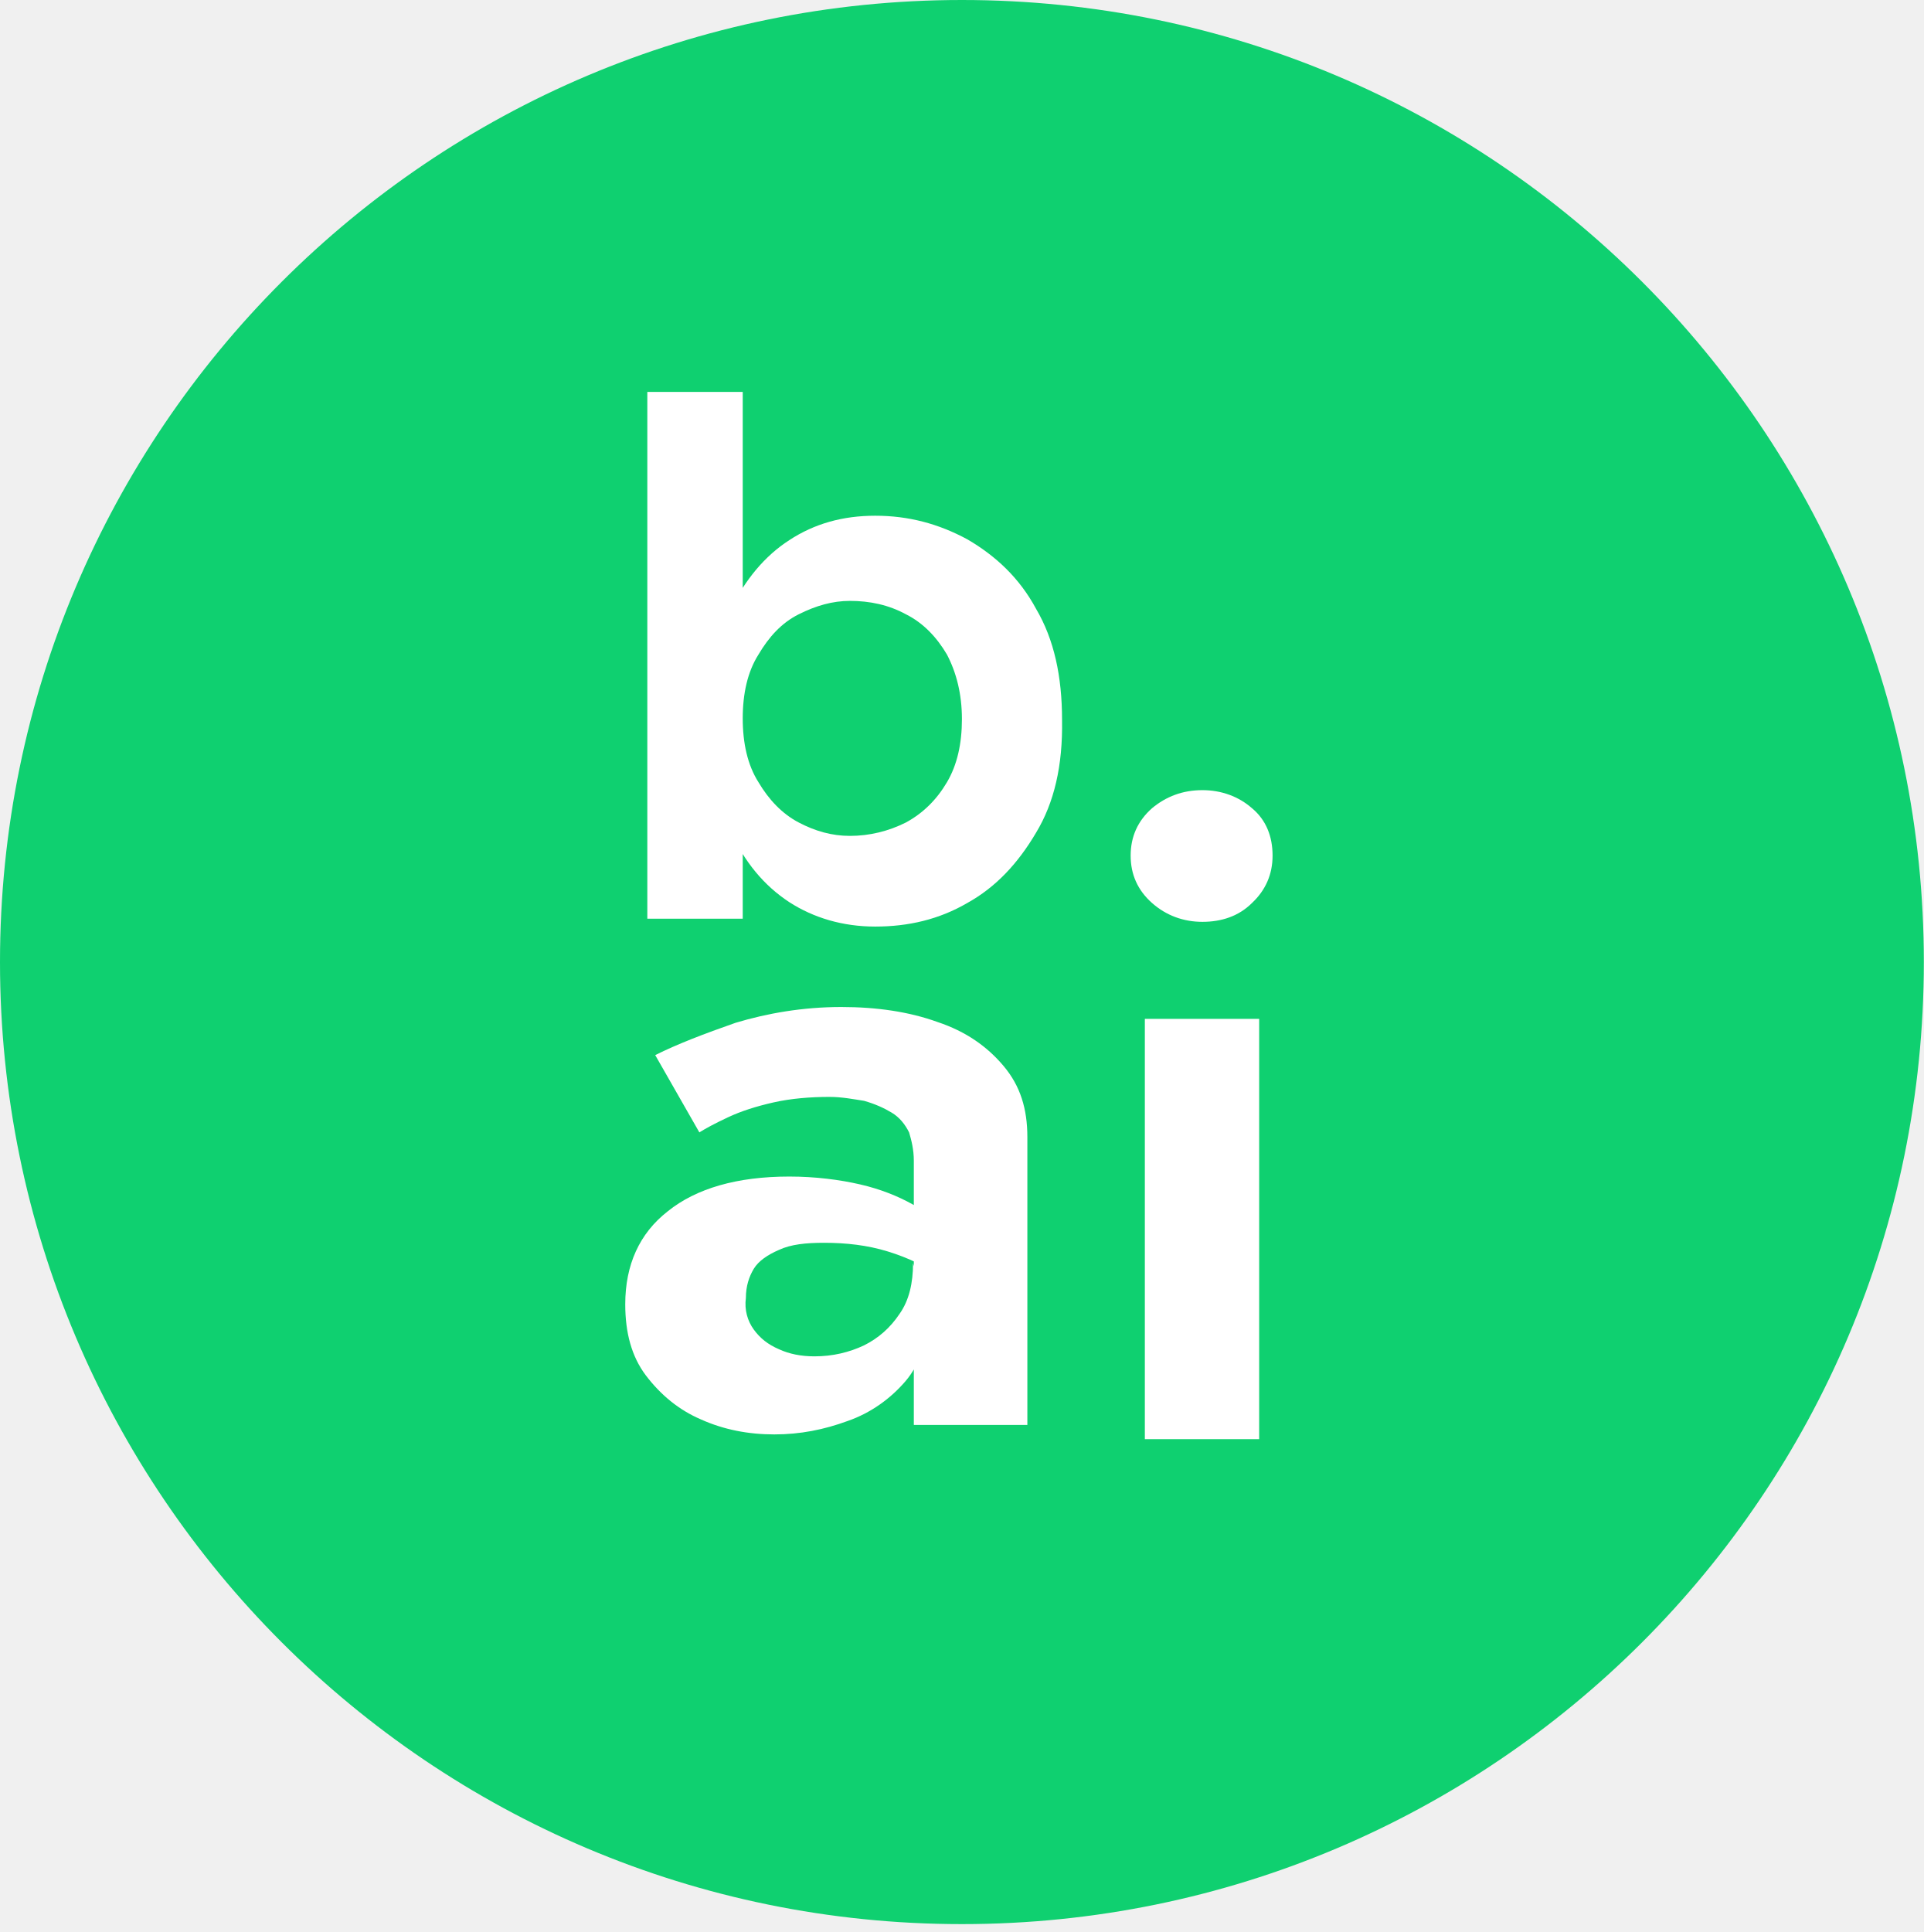
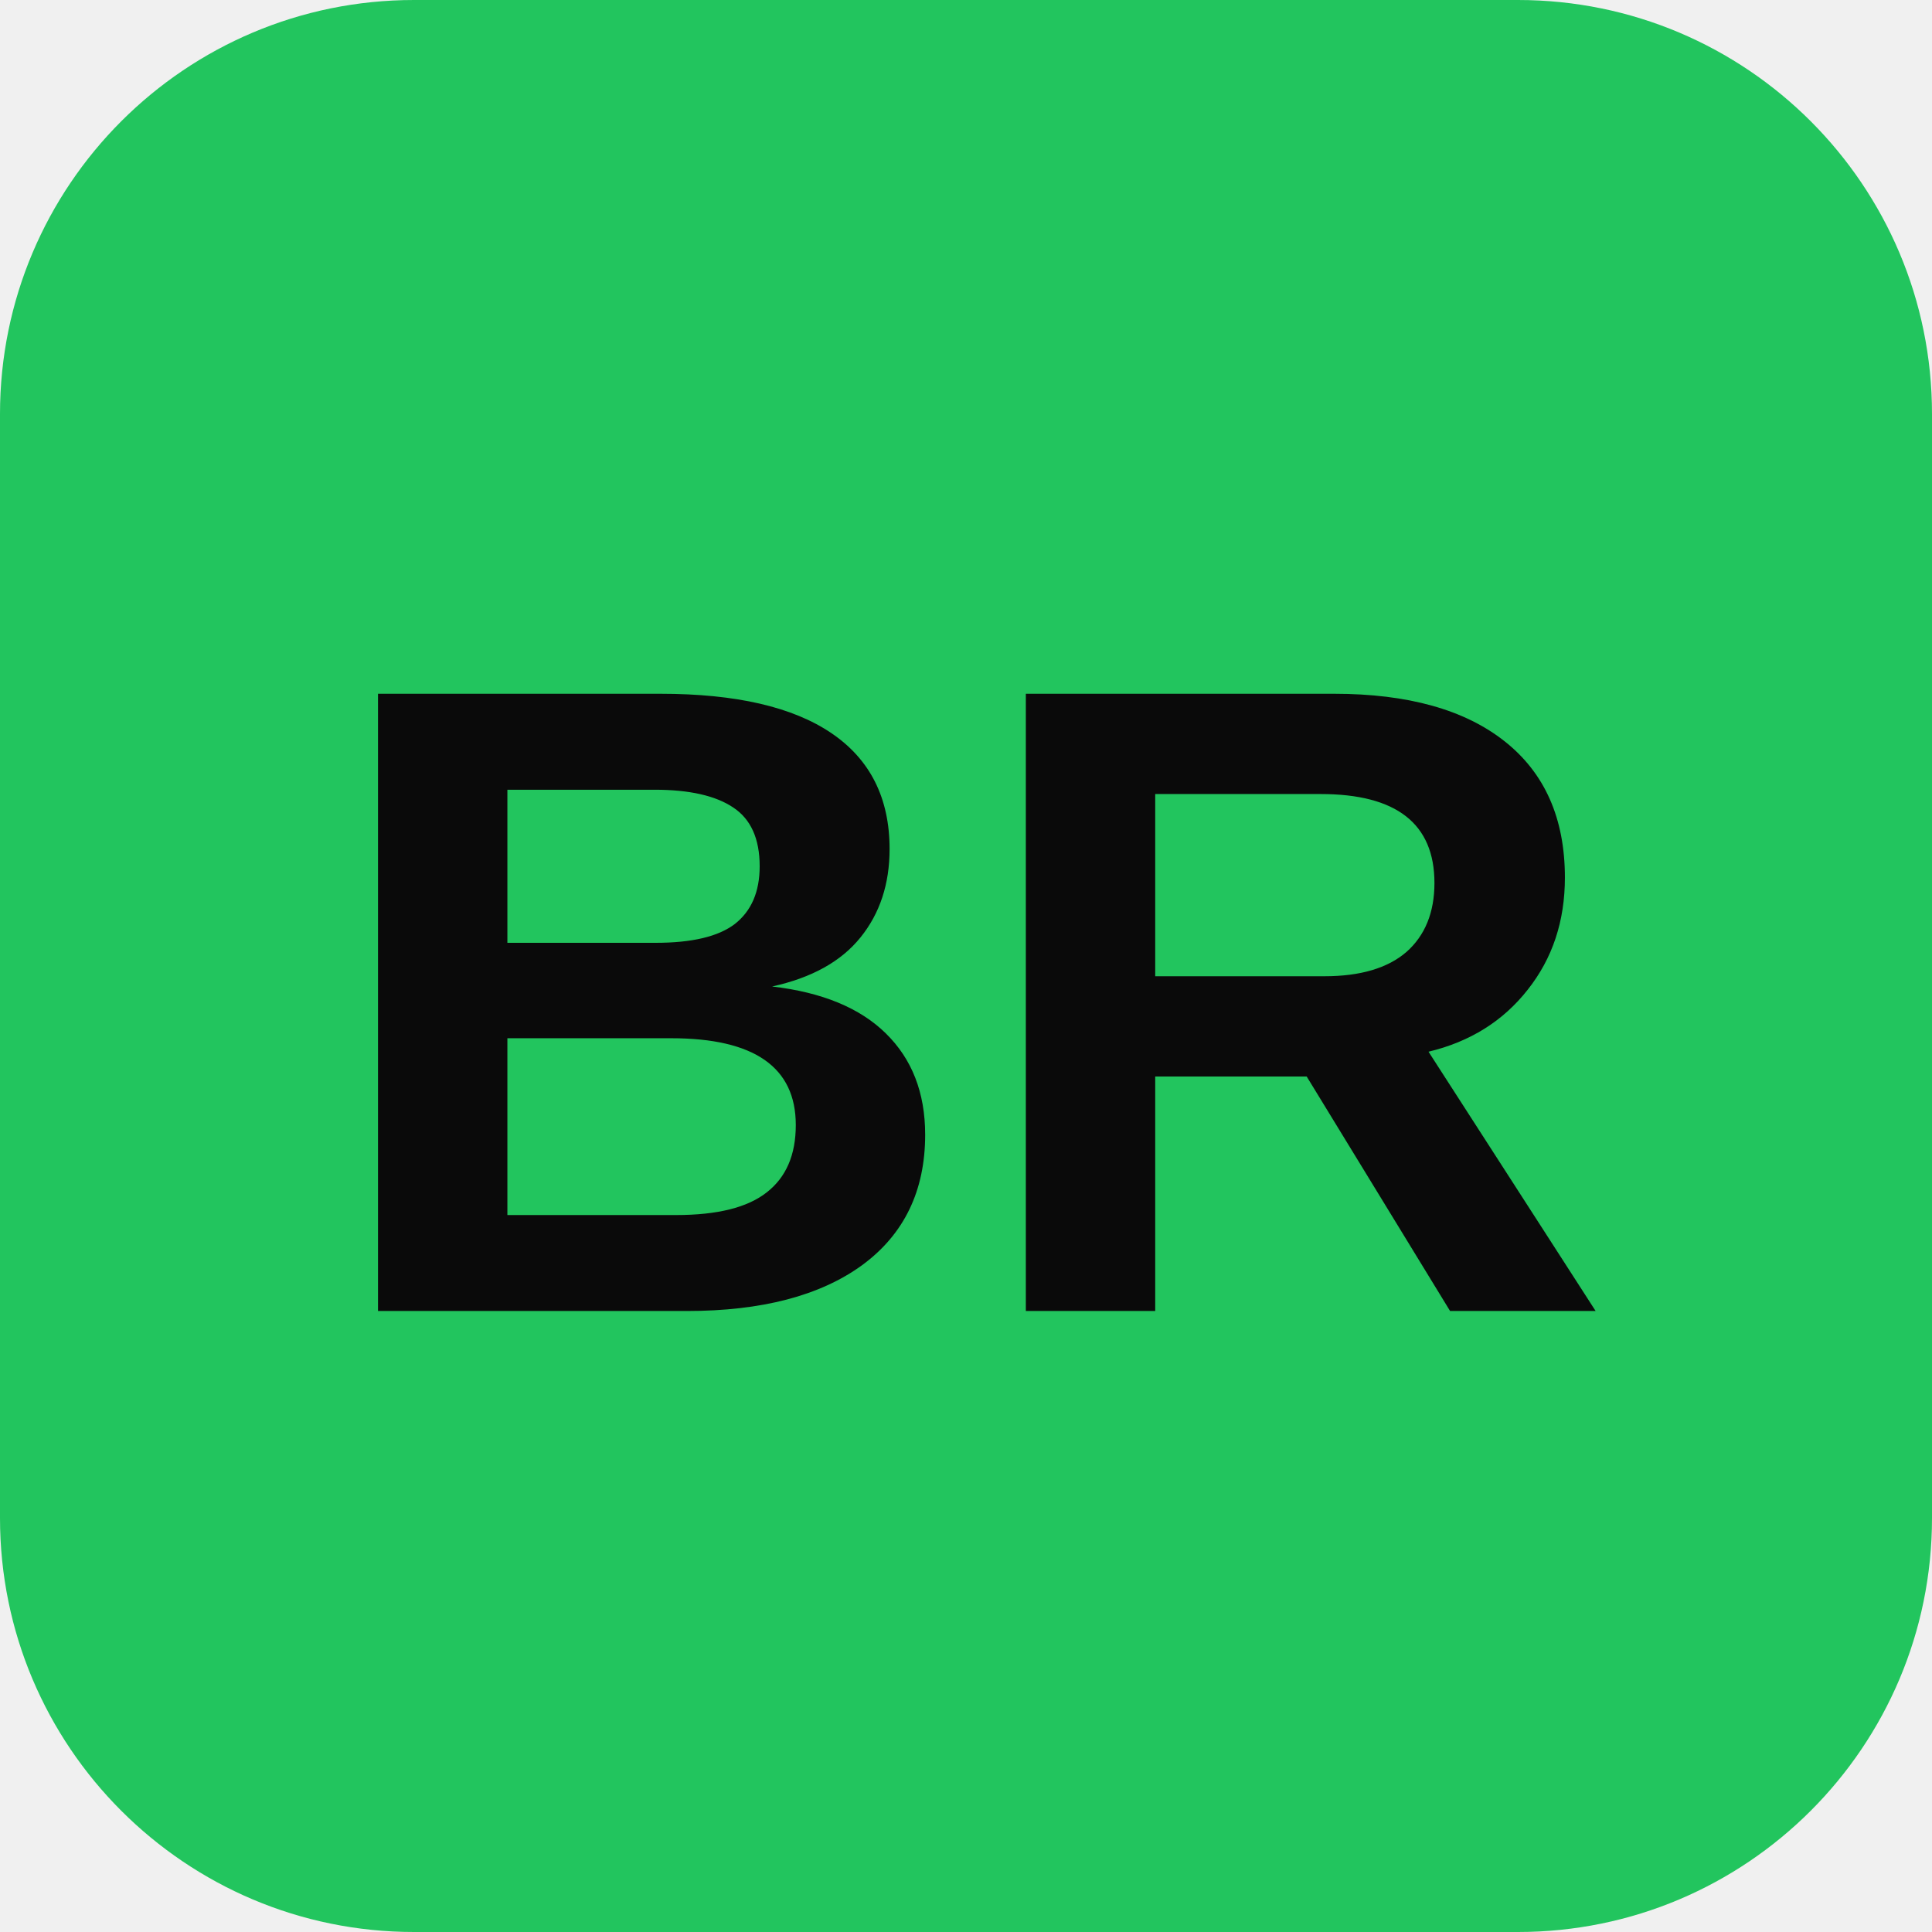
- <svg xmlns="http://www.w3.org/2000/svg" version="1.1" id="Ebene_1" x="0px" y="0px" viewBox="0 0 244 245" style="enable-background:new 0 0 244 245;" xml:space="preserve">
-   <style type="text/css">
- 	.st0{fill:#0FD070;}
- 	.st1{fill:#FFFFFF;}
- </style>
-   <circle class="st0" cx="122" cy="122" r="122" />
-   <g id="Ebene_2_00000036239955644855844570000004653789701556701368_">
- </g>
-   <path class="st1" d="M94.2,116.5H82.1V49.7h12.1V116.5z M131.4,105.6c-2.3,3.9-5.1,6.9-8.7,8.9c-3.6,2.1-7.5,3-11.7,3  c-4.1,0-7.8-1.1-10.9-3.1c-3.2-2.1-5.7-5.1-7.5-9.1c-1.9-3.9-2.7-8.6-2.7-13.9c0-5.4,1-10.1,2.7-14c1.9-3.9,4.4-6.9,7.5-8.9  c3.2-2.1,6.8-3.1,10.9-3.1c4.2,0,8,1,11.7,3c3.6,2.1,6.6,4.9,8.7,8.8c2.3,3.9,3.3,8.6,3.3,14.1C134.8,97.1,133.7,101.8,131.4,105.6z   M120.1,83c-1.3-2.2-3-4-5.2-5.1c-2.2-1.2-4.6-1.7-7.1-1.7c-2.2,0-4.3,0.6-6.5,1.7s-3.8,2.9-5.1,5.1c-1.4,2.2-2,5-2,8.1  c0,3.1,0.6,5.9,2,8.1c1.3,2.2,3,4,5.1,5.1s4.2,1.7,6.5,1.7c2.5,0,4.9-0.6,7.1-1.7c2.2-1.2,3.9-2.9,5.2-5.1c1.3-2.2,1.9-4.9,1.9-8  C122,88,121.3,85.3,120.1,83z" />
-   <path class="st1" d="M95.6,168.6c0.8,1.1,1.8,1.9,3.2,2.5c1.3,0.6,2.8,0.9,4.5,0.9c2.3,0,4.4-0.5,6.3-1.4c1.8-0.9,3.3-2.2,4.5-4  c1.2-1.7,1.7-3.9,1.7-6.4l1.8,6.7c0,3.2-0.9,6.1-2.8,8.3s-4.4,4-7.3,5c-3,1.1-6,1.7-9.3,1.7c-3.3,0-6.4-0.6-9.3-1.9  c-2.8-1.2-5.1-3.1-7-5.6c-1.8-2.4-2.6-5.4-2.6-9c0-5,1.8-9,5.4-11.8c3.6-2.9,8.8-4.4,15.4-4.4c3.3,0,6.4,0.4,9,1  c2.6,0.6,4.8,1.5,6.6,2.5c1.8,1,3.1,1.9,3.9,2.7v6.7c-2.1-1.5-4.4-2.6-7-3.4s-5.3-1.1-8.1-1.1c-2.3,0-4.2,0.2-5.7,0.9  c-1.4,0.6-2.6,1.4-3.2,2.4c-0.6,1-1,2.2-1,3.7C94.4,166.1,94.8,167.5,95.6,168.6z M83.1,133.8c2.8-1.4,6.2-2.7,10.2-4.1  c4-1.2,8.5-2,13.4-2c4.5,0,8.6,0.6,12.2,1.9c3.6,1.2,6.3,3.1,8.4,5.6c2.1,2.5,3,5.4,3,9v36.5h-14.4v-33.5c0-1.4-0.3-2.6-0.6-3.6  c-0.5-1-1.2-1.9-2.2-2.5c-1-0.6-2.1-1.1-3.5-1.5c-1.3-0.2-2.8-0.5-4.4-0.5c-2.4,0-4.9,0.2-7.1,0.7c-2.2,0.5-4.1,1.1-5.8,1.9  s-2.8,1.4-3.6,1.9L83.1,133.8z" />
-   <path class="st1" d="M146.1,102.5c1.8-1.5,3.9-2.3,6.4-2.3c2.4,0,4.6,0.8,6.3,2.3c1.8,1.5,2.6,3.6,2.6,6s-0.9,4.4-2.6,6  c-1.7,1.7-3.9,2.4-6.3,2.4s-4.6-0.8-6.4-2.4s-2.7-3.6-2.7-6C143.4,106.1,144.3,104.1,146.1,102.5z M159.7,129.2v53.3h-14.5v-53.3  H159.7z" />
+ <svg xmlns="http://www.w3.org/2000/svg" width="56" height="56" viewBox="0 0 56 56" fill="none">
+   <rect width="56" height="56" rx="12" fill="#22C55E" />
+   <text x="28" y="38" text-anchor="middle" font-family="'Montserrat', Arial, sans-serif" font-size="26" font-weight="900" fill="#0a0a0a">BR</text>
</svg>
